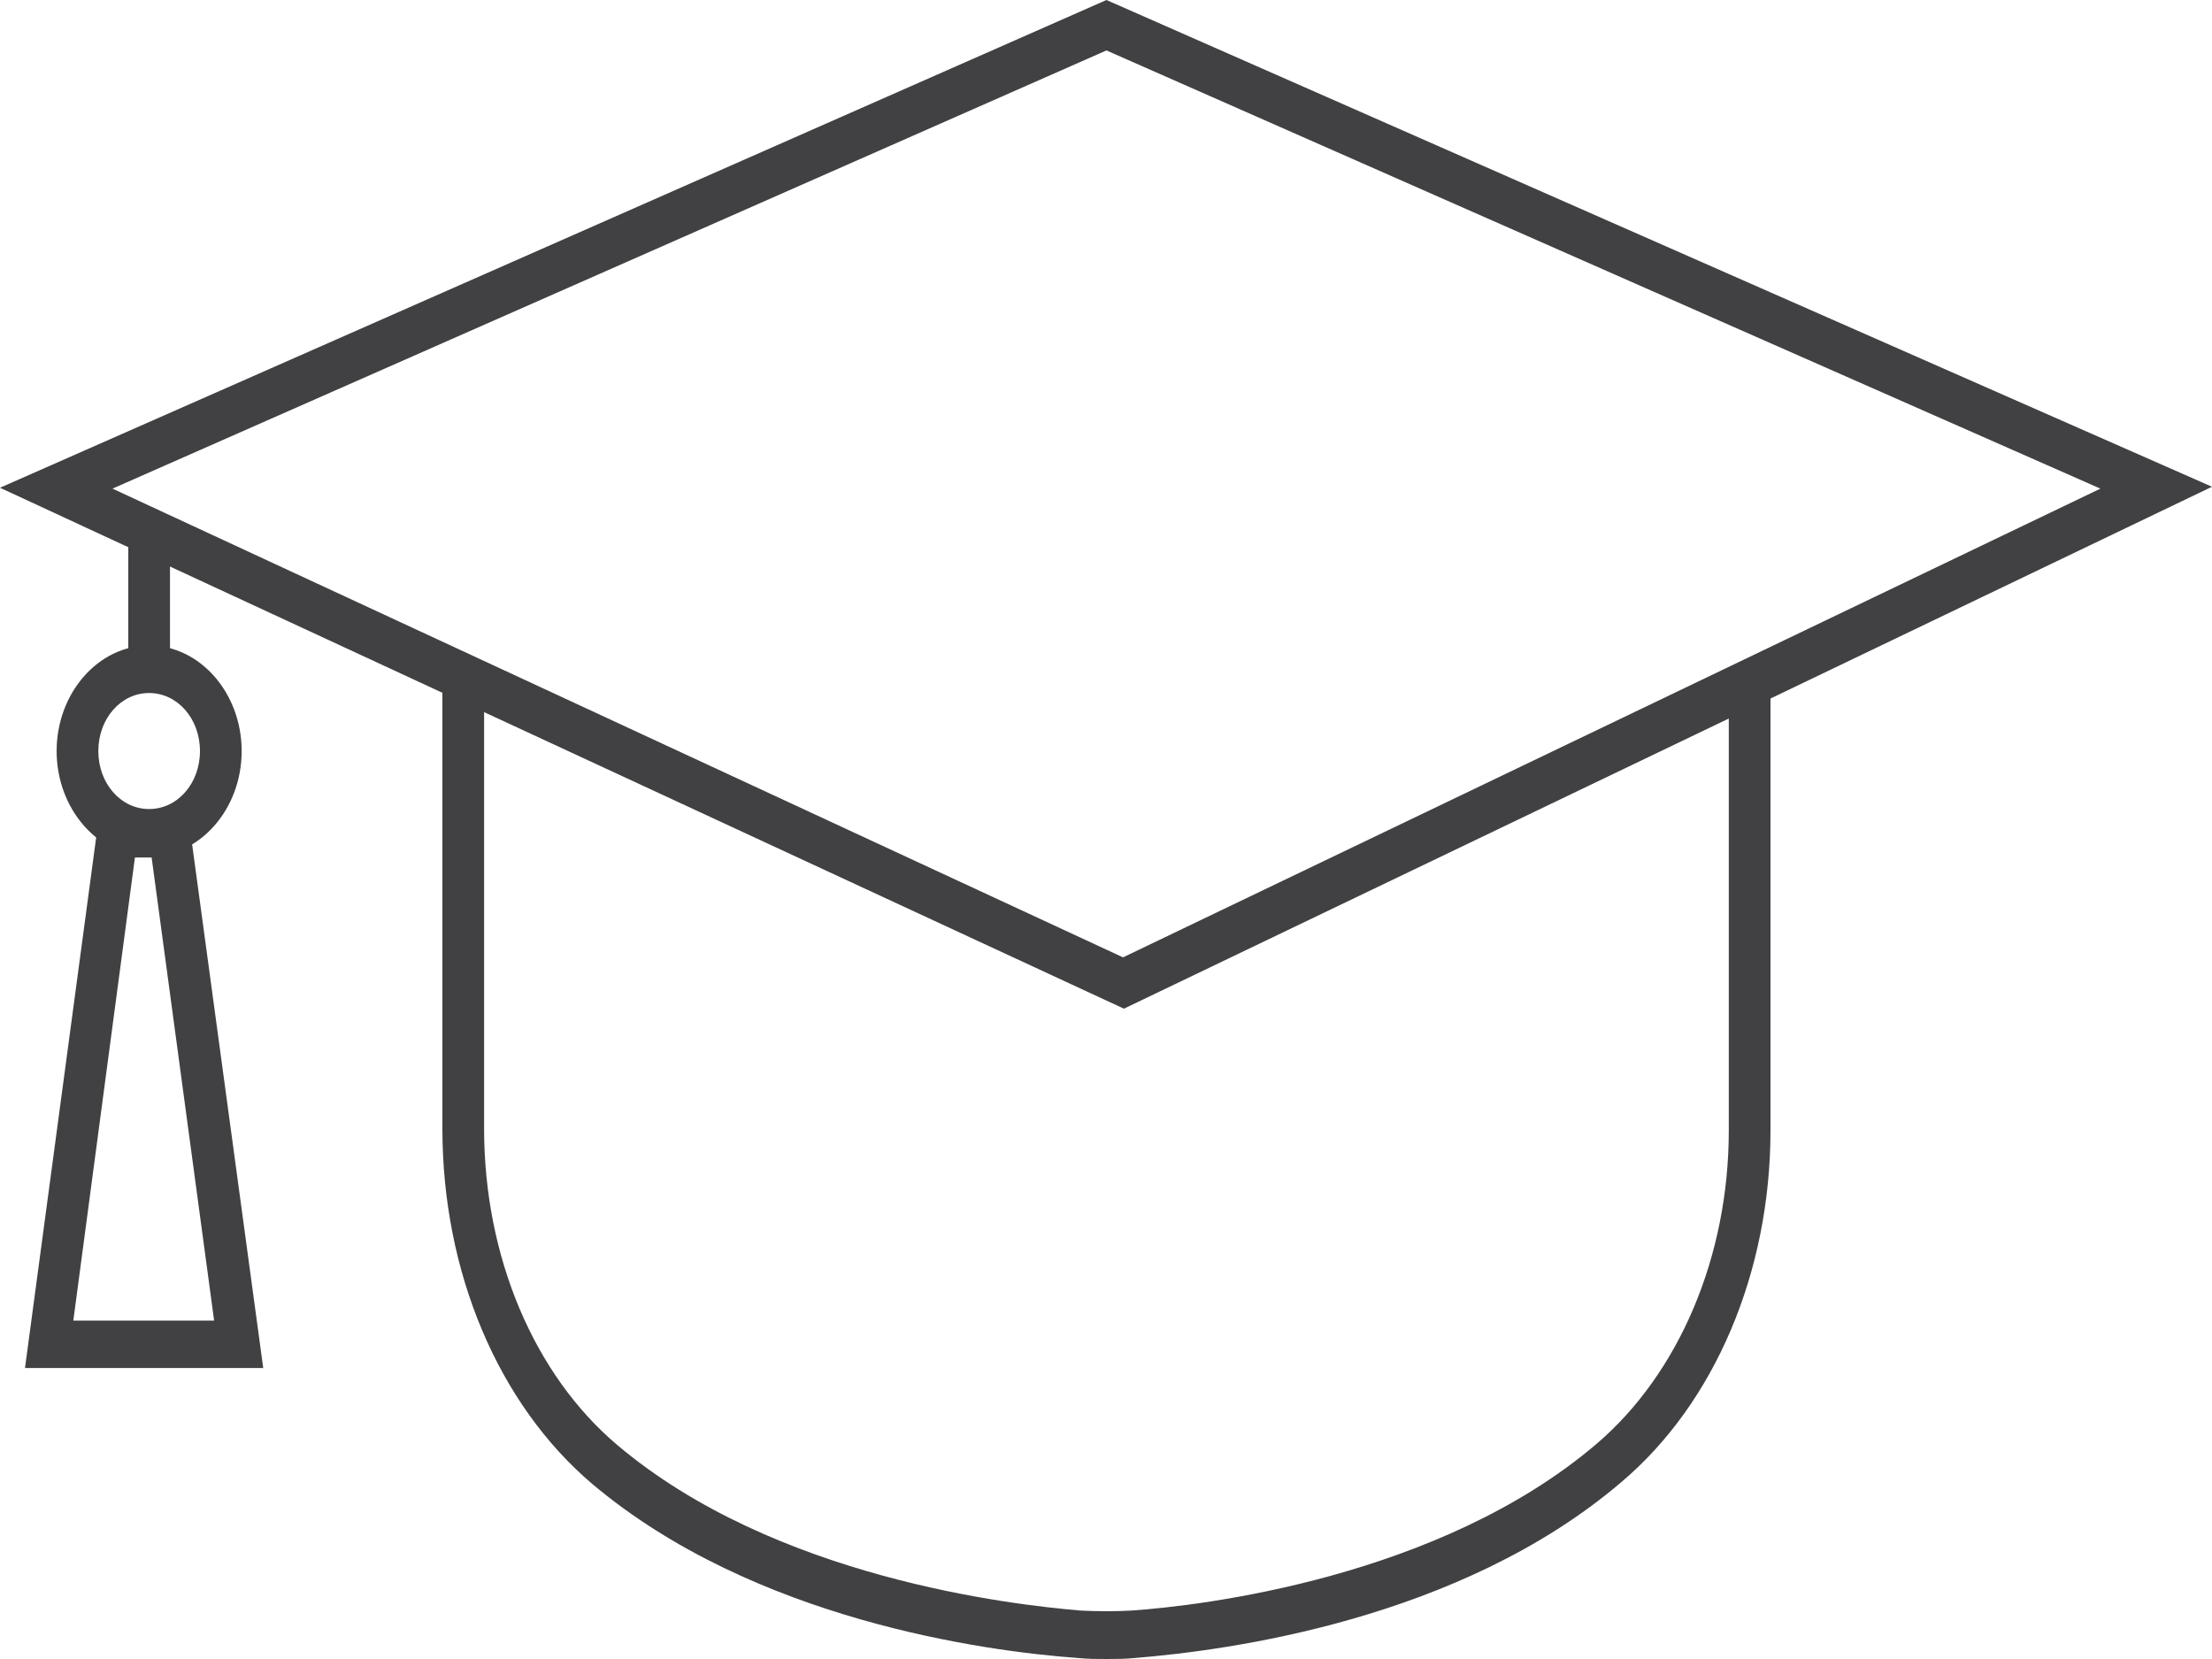
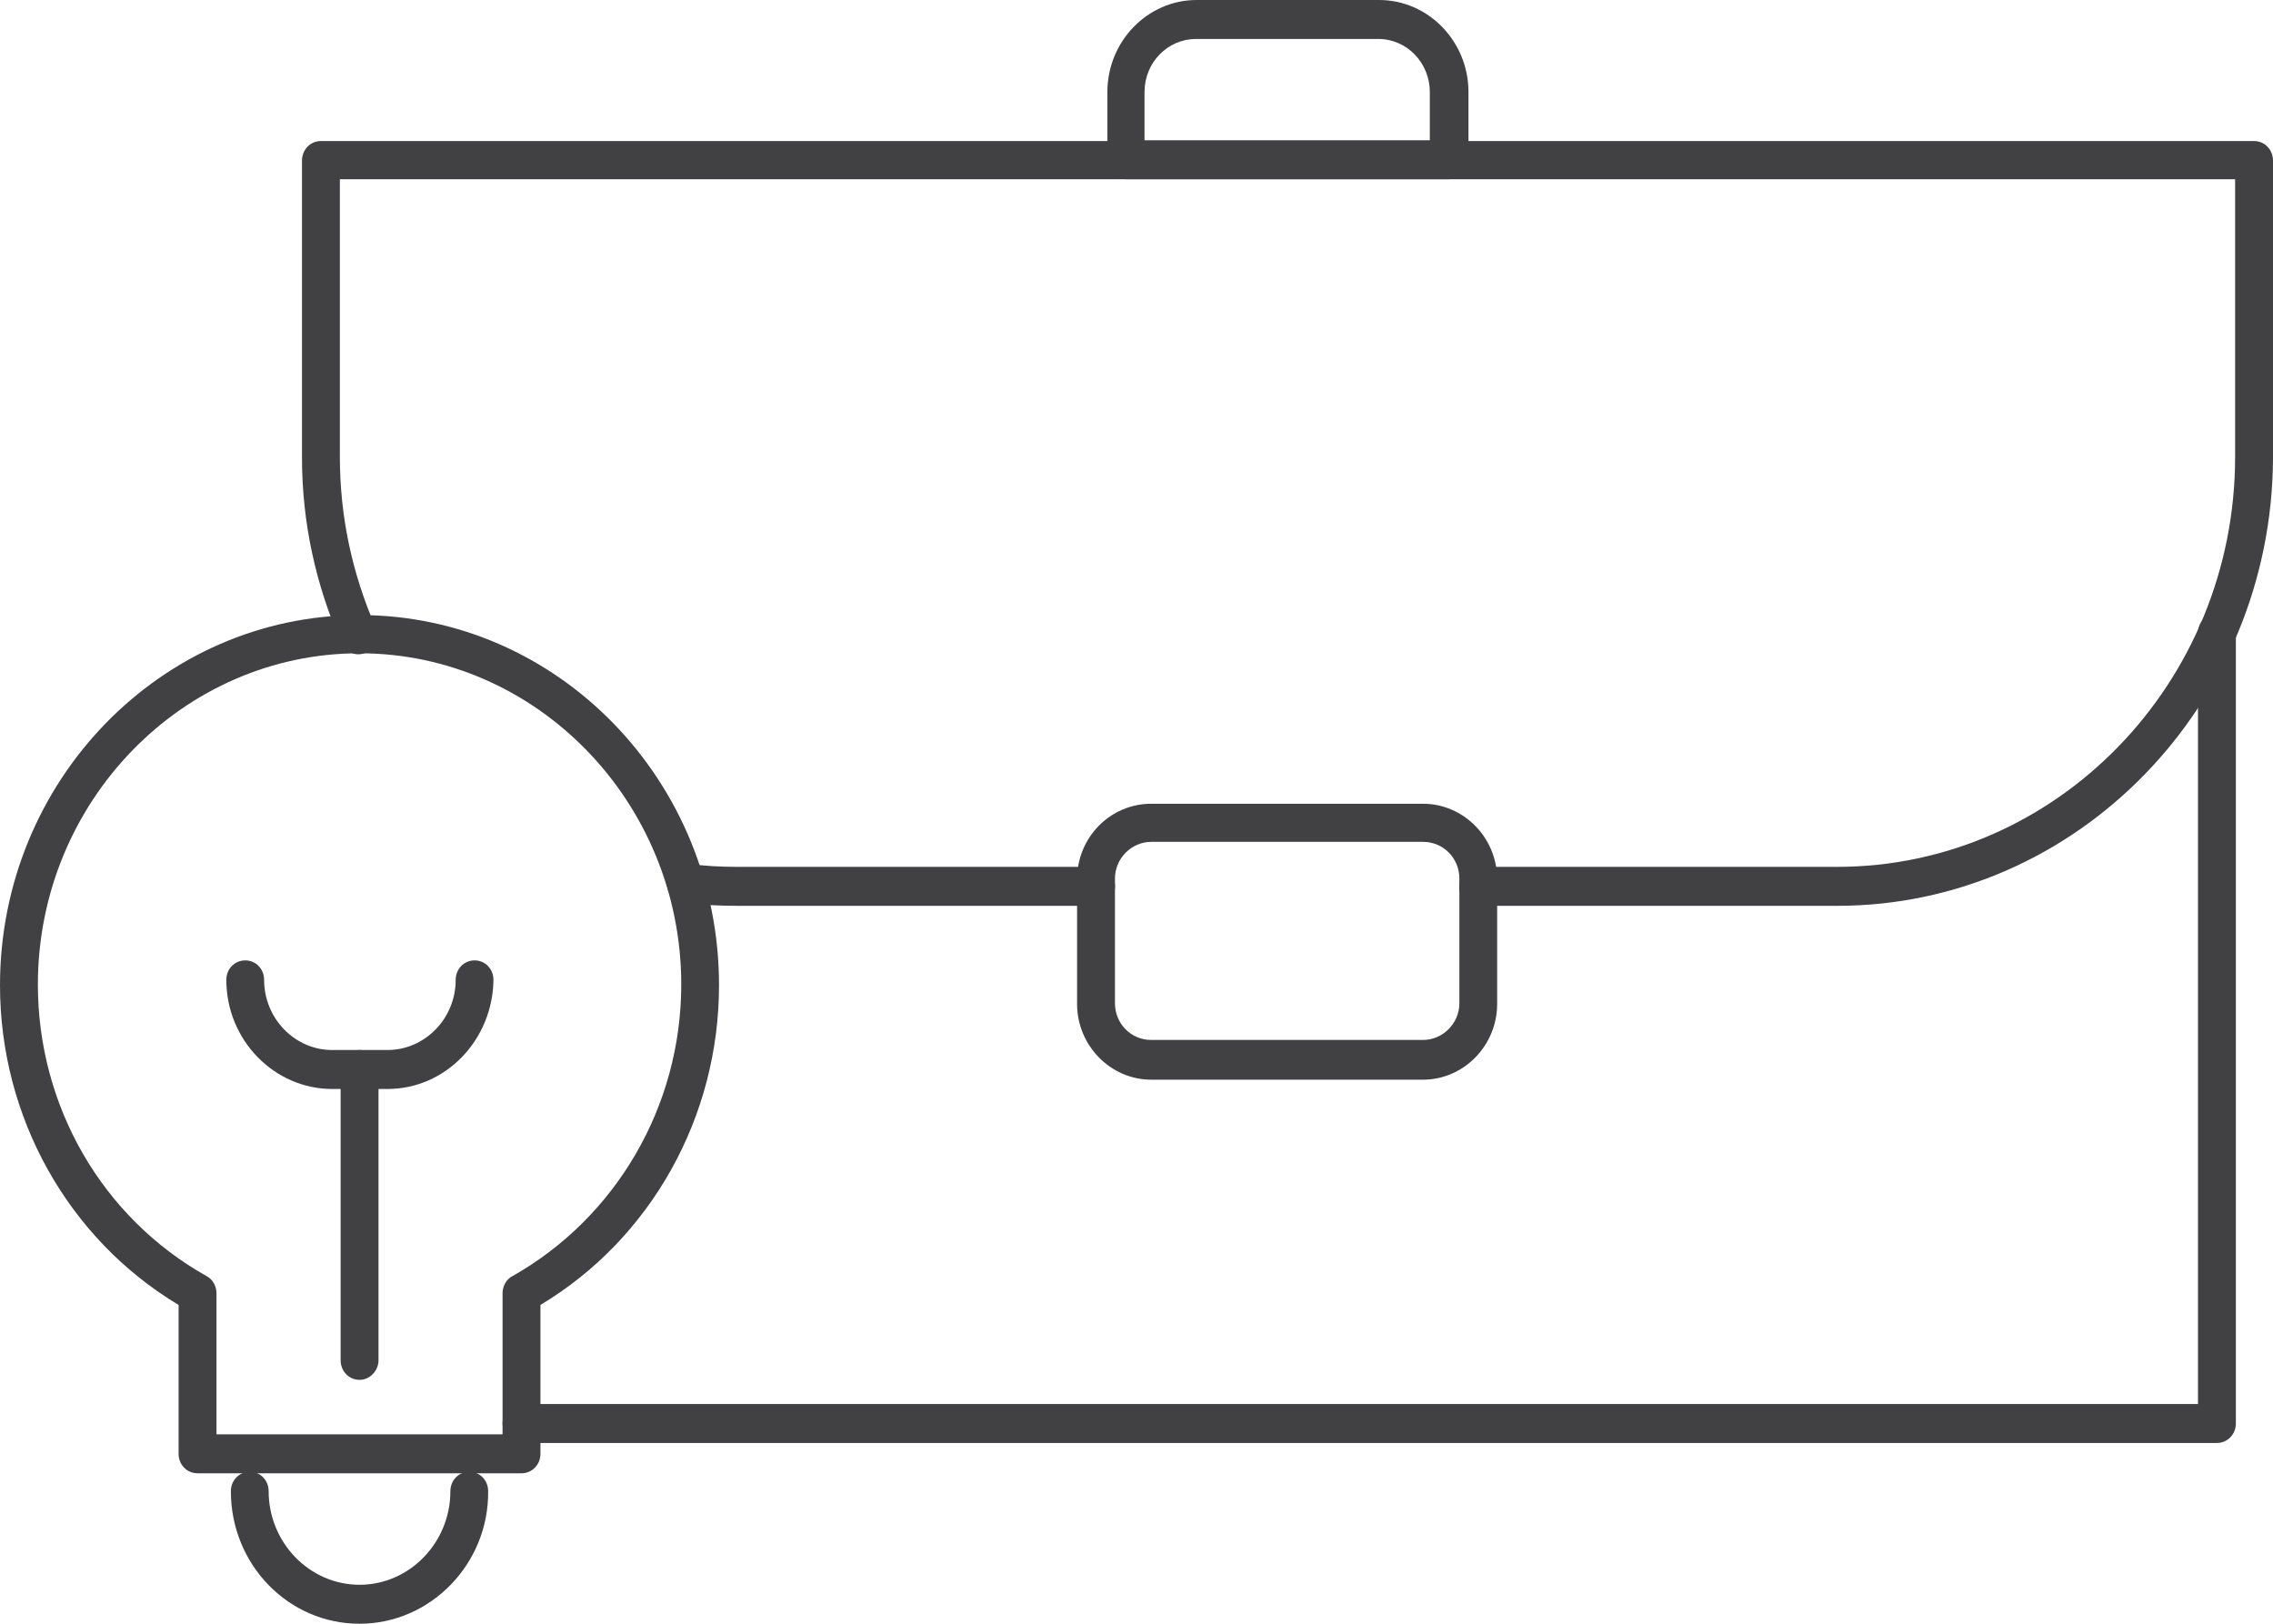
- <svg xmlns="http://www.w3.org/2000/svg" width="20" height="15" viewBox="0 0 20 15" fill="none">
-   <path d="M10.004 15C9.921 15 9.838 15 9.748 14.991C8.911 14.931 6.817 14.648 5.356 13.418C4.505 12.696 4 11.502 4 10.204V6.172H4.377V10.204C4.377 11.364 4.829 12.43 5.582 13.066C7.006 14.269 9.153 14.51 9.77 14.562C9.928 14.57 10.079 14.57 10.23 14.562C10.855 14.519 13.009 14.269 14.433 13.057C15.179 12.421 15.631 11.364 15.631 10.221V6.172H16.008V10.221C16.008 11.502 15.503 12.688 14.659 13.401C13.198 14.648 11.096 14.923 10.26 14.991C10.169 15 10.087 15 10.004 15Z" fill="#414042" />
-   <path d="M2.38 12.369H0.226L0.904 7.315L1.695 7.324L2.38 12.369ZM0.663 11.94H1.936L1.371 7.753H1.22L0.663 11.94Z" fill="#414042" />
-   <path d="M1.348 7.745C0.889 7.745 0.512 7.315 0.512 6.791C0.512 6.266 0.889 5.836 1.348 5.836C1.808 5.836 2.185 6.266 2.185 6.791C2.185 7.315 1.808 7.745 1.348 7.745ZM1.348 6.266C1.092 6.266 0.889 6.498 0.889 6.791C0.889 7.083 1.092 7.315 1.348 7.315C1.605 7.315 1.808 7.083 1.808 6.791C1.808 6.498 1.605 6.266 1.348 6.266Z" fill="#414042" />
-   <path d="M1.537 4.797H1.16V6.043H1.537V4.797Z" fill="#414042" />
-   <path d="M10.162 9.12L0 4.41L10.004 0L20 4.401L10.162 9.12ZM1.017 4.418L10.154 8.656L18.991 4.418L10.004 0.456L1.017 4.418Z" fill="#414042" />
+ <svg xmlns="http://www.w3.org/2000/svg" width="21" height="15" viewBox="0 0 21 15" fill="none">
+   <path d="M16.972 8.368H13.657C13.559 8.368 13.482 8.289 13.482 8.188C13.482 8.087 13.559 8.008 13.657 8.008H16.972C19 8.008 20.65 6.308 20.65 4.22V1.656H3.14V4.22C3.14 4.767 3.252 5.293 3.468 5.79C3.51 5.883 3.468 5.984 3.384 6.027C3.294 6.071 3.196 6.027 3.154 5.941C2.916 5.401 2.79 4.825 2.79 4.227V1.484C2.79 1.383 2.867 1.303 2.965 1.303H20.825C20.923 1.303 21 1.383 21 1.484V4.227C20.993 6.51 19.189 8.368 16.972 8.368Z" fill="#414042" />
+   <path d="M10.133 8.368H6.818C6.65 8.368 6.482 8.36 6.315 8.339C6.217 8.324 6.154 8.238 6.161 8.137C6.175 8.036 6.266 7.972 6.356 7.979C6.503 8 6.657 8.008 6.811 8.008H10.126C10.224 8.008 10.301 8.087 10.301 8.188C10.301 8.288 10.231 8.368 10.133 8.368Z" fill="#414042" />
+   <path d="M20.482 13.33H4.818C4.72 13.33 4.643 13.25 4.643 13.149C4.643 13.049 4.72 12.97 4.818 12.97H20.307V5.848C20.307 5.747 20.384 5.667 20.482 5.667C20.58 5.667 20.657 5.747 20.657 5.848V13.149C20.657 13.25 20.58 13.33 20.482 13.33Z" fill="#414042" />
+   <path d="M13.147 9.974H10.636C10.259 9.974 9.951 9.657 9.951 9.275V8.123C9.951 7.734 10.259 7.425 10.636 7.425H13.147C13.525 7.425 13.832 7.741 13.832 8.123V9.275C13.832 9.657 13.525 9.974 13.147 9.974ZM10.636 7.777C10.455 7.777 10.301 7.929 10.301 8.116V9.268C10.301 9.455 10.448 9.607 10.636 9.607H13.147C13.329 9.607 13.483 9.455 13.483 9.268V8.116C13.483 7.929 13.336 7.777 13.147 7.777H10.636Z" fill="#414042" />
+   <path d="M13.385 1.656H10.406C10.308 1.656 10.231 1.577 10.231 1.476V0.85C10.231 0.382 10.602 0 11.056 0H12.741C13.196 0 13.567 0.382 13.567 0.85V1.476C13.56 1.577 13.476 1.656 13.385 1.656ZM10.581 1.296H13.21V0.85C13.21 0.583 13 0.36 12.735 0.36H11.049C10.79 0.36 10.574 0.576 10.574 0.85V1.296H10.581Z" fill="#414042" />
+   <path d="M4.818 13.61H1.825C1.727 13.61 1.65 13.531 1.65 13.43V12.055C0.629 11.443 0 10.319 0 9.102C0 7.216 1.49 5.682 3.322 5.682C5.154 5.682 6.643 7.216 6.643 9.102C6.643 10.319 6.014 11.443 4.993 12.055V13.43C4.993 13.531 4.916 13.61 4.818 13.61ZM2 13.25H4.643V11.947C4.643 11.882 4.678 11.817 4.734 11.789C5.692 11.248 6.294 10.219 6.294 9.095C6.294 7.41 4.958 6.035 3.322 6.035C1.685 6.035 0.35 7.41 0.35 9.095C0.35 10.219 0.944 11.248 1.909 11.789C1.965 11.817 2 11.882 2 11.947V13.25Z" fill="#414042" />
+   <path d="M3.322 15C2.664 15 2.133 14.453 2.133 13.776C2.133 13.675 2.21 13.596 2.308 13.596C2.406 13.596 2.482 13.675 2.482 13.776C2.482 14.251 2.86 14.64 3.322 14.64C3.783 14.64 4.161 14.251 4.161 13.776C4.161 13.675 4.238 13.596 4.336 13.596C4.434 13.596 4.51 13.675 4.51 13.776C4.517 14.445 3.979 15 3.322 15Z" fill="#414042" />
+   <path d="M3.322 12.747C3.224 12.747 3.147 12.667 3.147 12.566V9.88C3.147 9.78 3.224 9.7 3.322 9.7C3.42 9.7 3.497 9.78 3.497 9.88V12.566C3.497 12.66 3.42 12.747 3.322 12.747Z" fill="#414042" />
+   <path d="M3.58 10.06H3.07C2.531 10.06 2.091 9.606 2.091 9.052C2.091 8.951 2.168 8.872 2.266 8.872C2.364 8.872 2.44 8.951 2.44 9.052C2.44 9.405 2.72 9.7 3.07 9.7H3.58C3.923 9.7 4.21 9.412 4.21 9.052C4.21 8.951 4.287 8.872 4.385 8.872C4.482 8.872 4.559 8.951 4.559 9.052C4.552 9.606 4.119 10.06 3.58 10.06Z" fill="#414042" />
</svg>
